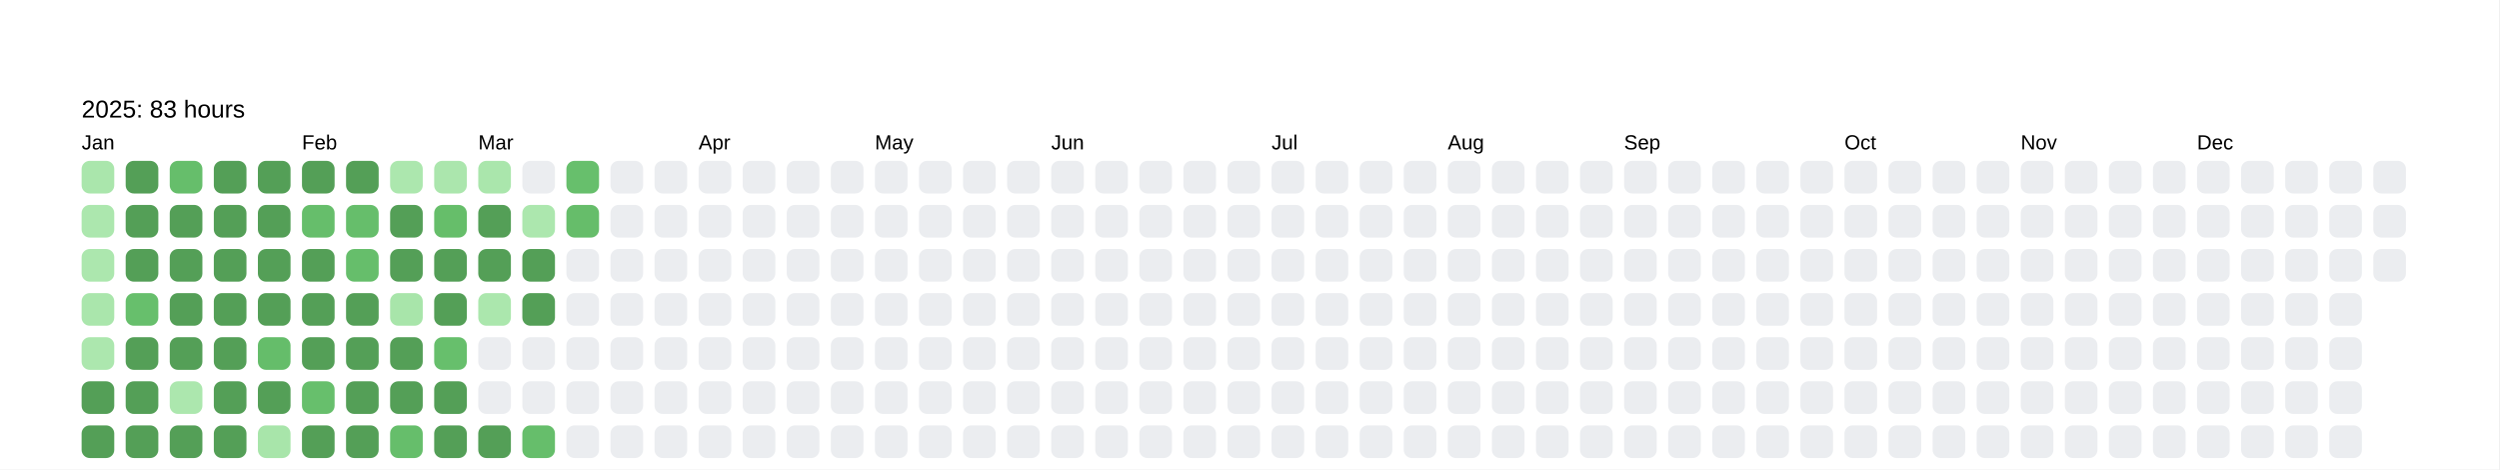
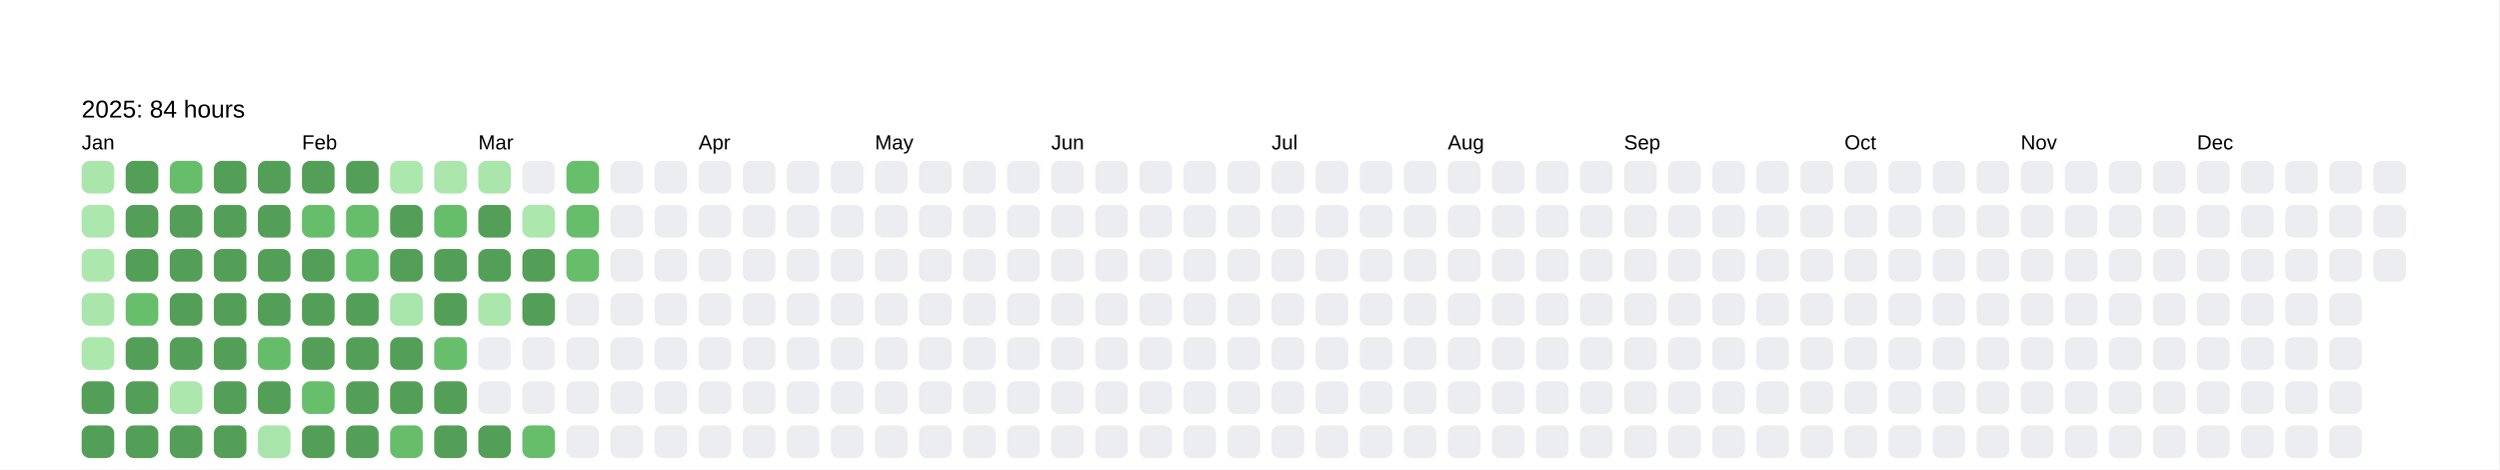
<svg xmlns="http://www.w3.org/2000/svg" baseProfile="full" height="57.5mm" version="1.1" viewBox="0,0,306.2,57.5" width="306.2mm">
  <defs />
  <rect fill="#FFFFFF" height="57.5" width="306.2" x="0" y="0" />
  <text fill="#000000" style="font-size:6px; font-family:Arial; font-weight:bold;" x="10" y="10" />
-   <text fill="#000000" style="font-size:3px; font-family:Arial;" x="10" y="14.4">2025: 83 hours</text>
+   <text fill="#000000" style="font-size:3px; font-family:Arial;" x="10" y="14.4">2025: 84 hours</text>
  <text fill="#000000" style="font-size:2.5px; font-family:Arial" x="10" y="18.3">Jan</text>
  <rect fill="#aae6ac" height="4" rx="1" ry="1" width="4" x="10" y="19.7" />
  <rect fill="#ace7ae" height="4" rx="1" ry="1" width="4" x="10" y="25.1" />
  <rect fill="#ace7ae" height="4" rx="1" ry="1" width="4" x="10" y="30.5" />
  <rect fill="#aae6ac" height="4" rx="1" ry="1" width="4" x="10" y="35.9" />
  <rect fill="#ace7ae" height="4" rx="1" ry="1" width="4" x="10" y="41.3" />
  <rect fill="#549F57" height="4" rx="1" ry="1" width="4" x="10" y="46.7" />
  <rect fill="#549F57" height="4" rx="1" ry="1" width="4" x="10" y="52.1" />
  <rect fill="#549F57" height="4" rx="1" ry="1" width="4" x="15.4" y="19.7" />
  <rect fill="#549F57" height="4" rx="1" ry="1" width="4" x="15.4" y="25.1" />
  <rect fill="#549F57" height="4" rx="1" ry="1" width="4" x="15.4" y="30.5" />
  <rect fill="#67bf6c" height="4" rx="1" ry="1" width="4" x="15.4" y="35.9" />
  <rect fill="#549F57" height="4" rx="1" ry="1" width="4" x="15.4" y="41.3" />
  <rect fill="#549F57" height="4" rx="1" ry="1" width="4" x="15.4" y="46.7" />
  <rect fill="#549F57" height="4" rx="1" ry="1" width="4" x="15.4" y="52.1" />
  <rect fill="#66be6b" height="4" rx="1" ry="1" width="4" x="20.8" y="19.7" />
  <rect fill="#549F57" height="4" rx="1" ry="1" width="4" x="20.8" y="25.1" />
  <rect fill="#549F57" height="4" rx="1" ry="1" width="4" x="20.8" y="30.5" />
  <rect fill="#549F57" height="4" rx="1" ry="1" width="4" x="20.8" y="35.9" />
  <rect fill="#549F57" height="4" rx="1" ry="1" width="4" x="20.8" y="41.3" />
  <rect fill="#ace7ae" height="4" rx="1" ry="1" width="4" x="20.8" y="46.7" />
  <rect fill="#549F57" height="4" rx="1" ry="1" width="4" x="20.8" y="52.1" />
  <rect fill="#549F57" height="4" rx="1" ry="1" width="4" x="26.2" y="19.7" />
  <rect fill="#549F57" height="4" rx="1" ry="1" width="4" x="26.2" y="25.1" />
  <rect fill="#549F57" height="4" rx="1" ry="1" width="4" x="26.2" y="30.5" />
  <rect fill="#549F57" height="4" rx="1" ry="1" width="4" x="26.2" y="35.9" />
  <rect fill="#549F57" height="4" rx="1" ry="1" width="4" x="26.2" y="41.3" />
  <rect fill="#549F57" height="4" rx="1" ry="1" width="4" x="26.2" y="46.7" />
  <rect fill="#549F57" height="4" rx="1" ry="1" width="4" x="26.2" y="52.1" />
  <rect fill="#549F57" height="4" rx="1" ry="1" width="4" x="31.6" y="19.7" />
  <rect fill="#549F57" height="4" rx="1" ry="1" width="4" x="31.6" y="25.1" />
  <rect fill="#549F57" height="4" rx="1" ry="1" width="4" x="31.6" y="30.5" />
  <rect fill="#549F57" height="4" rx="1" ry="1" width="4" x="31.6" y="35.9" />
  <rect fill="#65bd6a" height="4" rx="1" ry="1" width="4" x="31.6" y="41.3" />
  <rect fill="#549F57" height="4" rx="1" ry="1" width="4" x="31.6" y="46.7" />
  <rect fill="#a8e5aa" height="4" rx="1" ry="1" width="4" x="31.6" y="52.1" />
  <text fill="#000000" style="font-size:2.5px; font-family:Arial" x="37.0" y="18.3">Feb</text>
  <rect fill="#549F57" height="4" rx="1" ry="1" width="4" x="37.0" y="19.7" />
  <rect fill="#66be6b" height="4" rx="1" ry="1" width="4" x="37.0" y="25.1" />
  <rect fill="#549F57" height="4" rx="1" ry="1" width="4" x="37.0" y="30.5" />
  <rect fill="#549F57" height="4" rx="1" ry="1" width="4" x="37.0" y="35.9" />
  <rect fill="#549F57" height="4" rx="1" ry="1" width="4" x="37.0" y="41.3" />
  <rect fill="#67bf6c" height="4" rx="1" ry="1" width="4" x="37.0" y="46.7" />
  <rect fill="#549F57" height="4" rx="1" ry="1" width="4" x="37.0" y="52.1" />
  <rect fill="#549F57" height="4" rx="1" ry="1" width="4" x="42.4" y="19.7" />
  <rect fill="#66be6b" height="4" rx="1" ry="1" width="4" x="42.4" y="25.1" />
  <rect fill="#66be6b" height="4" rx="1" ry="1" width="4" x="42.4" y="30.5" />
  <rect fill="#549F57" height="4" rx="1" ry="1" width="4" x="42.4" y="35.9" />
  <rect fill="#549F57" height="4" rx="1" ry="1" width="4" x="42.4" y="41.3" />
  <rect fill="#549F57" height="4" rx="1" ry="1" width="4" x="42.4" y="46.7" />
  <rect fill="#549F57" height="4" rx="1" ry="1" width="4" x="42.4" y="52.1" />
  <rect fill="#ace7ae" height="4" rx="1" ry="1" width="4" x="47.8" y="19.7" />
  <rect fill="#549F57" height="4" rx="1" ry="1" width="4" x="47.8" y="25.1" />
  <rect fill="#549F57" height="4" rx="1" ry="1" width="4" x="47.8" y="30.5" />
  <rect fill="#a8e5aa" height="4" rx="1" ry="1" width="4" x="47.8" y="35.9" />
  <rect fill="#549F57" height="4" rx="1" ry="1" width="4" x="47.8" y="41.3" />
  <rect fill="#549F57" height="4" rx="1" ry="1" width="4" x="47.8" y="46.7" />
  <rect fill="#66be6b" height="4" rx="1" ry="1" width="4" x="47.8" y="52.1" />
  <rect fill="#abe6ad" height="4" rx="1" ry="1" width="4" x="53.2" y="19.7" />
  <rect fill="#66be6a" height="4" rx="1" ry="1" width="4" x="53.2" y="25.1" />
  <rect fill="#549F57" height="4" rx="1" ry="1" width="4" x="53.2" y="30.5" />
  <rect fill="#549F57" height="4" rx="1" ry="1" width="4" x="53.2" y="35.9" />
  <rect fill="#67bf6c" height="4" rx="1" ry="1" width="4" x="53.2" y="41.3" />
  <rect fill="#549F57" height="4" rx="1" ry="1" width="4" x="53.2" y="46.7" />
  <rect fill="#549F57" height="4" rx="1" ry="1" width="4" x="53.2" y="52.1" />
  <text fill="#000000" style="font-size:2.5px; font-family:Arial" x="58.6" y="18.3">Mar</text>
  <rect fill="#aae6ac" height="4" rx="1" ry="1" width="4" x="58.6" y="19.7" />
  <rect fill="#549F57" height="4" rx="1" ry="1" width="4" x="58.6" y="25.1" />
  <rect fill="#549F57" height="4" rx="1" ry="1" width="4" x="58.6" y="30.5" />
  <rect fill="#abe7ad" height="4" rx="1" ry="1" width="4" x="58.6" y="35.9" />
  <rect fill="#EBEDF0" height="4" rx="1" ry="1" width="4" x="58.6" y="41.3" />
  <rect fill="#EBEDF0" height="4" rx="1" ry="1" width="4" x="58.6" y="46.7" />
  <rect fill="#549F57" height="4" rx="1" ry="1" width="4" x="58.6" y="52.1" />
  <rect fill="#EBEDF0" height="4" rx="1" ry="1" width="4" x="64" y="19.7" />
  <rect fill="#ace7ae" height="4" rx="1" ry="1" width="4" x="64" y="25.1" />
  <rect fill="#549F57" height="4" rx="1" ry="1" width="4" x="64" y="30.5" />
  <rect fill="#549F57" height="4" rx="1" ry="1" width="4" x="64" y="35.9" />
  <rect fill="#EBEDF0" height="4" rx="1" ry="1" width="4" x="64" y="41.3" />
  <rect fill="#EBEDF0" height="4" rx="1" ry="1" width="4" x="64" y="46.7" />
  <rect fill="#66be6b" height="4" rx="1" ry="1" width="4" x="64" y="52.1" />
  <rect fill="#67bf6c" height="4" rx="1" ry="1" width="4" x="69.4" y="19.7" />
  <rect fill="#66bd6a" height="4" rx="1" ry="1" width="4" x="69.4" y="25.1" />
-   <rect fill="#EBEDF0" height="4" rx="1" ry="1" width="4" x="69.4" y="30.5" />
+   <rect fill="#66be6b" height="4" rx="1" ry="1" width="4" x="69.4" y="30.5" />
  <rect fill="#EBEDF0" height="4" rx="1" ry="1" width="4" x="69.4" y="35.9" />
  <rect fill="#EBEDF0" height="4" rx="1" ry="1" width="4" x="69.4" y="41.3" />
  <rect fill="#EBEDF0" height="4" rx="1" ry="1" width="4" x="69.4" y="46.7" />
  <rect fill="#EBEDF0" height="4" rx="1" ry="1" width="4" x="69.4" y="52.1" />
  <rect fill="#EBEDF0" height="4" rx="1" ry="1" width="4" x="74.8" y="19.7" />
  <rect fill="#EBEDF0" height="4" rx="1" ry="1" width="4" x="74.8" y="25.1" />
  <rect fill="#EBEDF0" height="4" rx="1" ry="1" width="4" x="74.8" y="30.5" />
  <rect fill="#EBEDF0" height="4" rx="1" ry="1" width="4" x="74.8" y="35.9" />
  <rect fill="#EBEDF0" height="4" rx="1" ry="1" width="4" x="74.8" y="41.3" />
  <rect fill="#EBEDF0" height="4" rx="1" ry="1" width="4" x="74.8" y="46.7" />
  <rect fill="#EBEDF0" height="4" rx="1" ry="1" width="4" x="74.8" y="52.1" />
  <rect fill="#EBEDF0" height="4" rx="1" ry="1" width="4" x="80.2" y="19.7" />
  <rect fill="#EBEDF0" height="4" rx="1" ry="1" width="4" x="80.2" y="25.1" />
  <rect fill="#EBEDF0" height="4" rx="1" ry="1" width="4" x="80.2" y="30.5" />
  <rect fill="#EBEDF0" height="4" rx="1" ry="1" width="4" x="80.2" y="35.9" />
  <rect fill="#EBEDF0" height="4" rx="1" ry="1" width="4" x="80.2" y="41.3" />
  <rect fill="#EBEDF0" height="4" rx="1" ry="1" width="4" x="80.2" y="46.7" />
  <rect fill="#EBEDF0" height="4" rx="1" ry="1" width="4" x="80.2" y="52.1" />
  <text fill="#000000" style="font-size:2.5px; font-family:Arial" x="85.6" y="18.3">Apr</text>
  <rect fill="#EBEDF0" height="4" rx="1" ry="1" width="4" x="85.6" y="19.7" />
  <rect fill="#EBEDF0" height="4" rx="1" ry="1" width="4" x="85.6" y="25.1" />
  <rect fill="#EBEDF0" height="4" rx="1" ry="1" width="4" x="85.6" y="30.5" />
  <rect fill="#EBEDF0" height="4" rx="1" ry="1" width="4" x="85.6" y="35.9" />
  <rect fill="#EBEDF0" height="4" rx="1" ry="1" width="4" x="85.6" y="41.3" />
  <rect fill="#EBEDF0" height="4" rx="1" ry="1" width="4" x="85.6" y="46.7" />
  <rect fill="#EBEDF0" height="4" rx="1" ry="1" width="4" x="85.6" y="52.1" />
  <rect fill="#EBEDF0" height="4" rx="1" ry="1" width="4" x="91" y="19.7" />
  <rect fill="#EBEDF0" height="4" rx="1" ry="1" width="4" x="91" y="25.1" />
  <rect fill="#EBEDF0" height="4" rx="1" ry="1" width="4" x="91" y="30.5" />
  <rect fill="#EBEDF0" height="4" rx="1" ry="1" width="4" x="91" y="35.9" />
  <rect fill="#EBEDF0" height="4" rx="1" ry="1" width="4" x="91" y="41.3" />
  <rect fill="#EBEDF0" height="4" rx="1" ry="1" width="4" x="91" y="46.7" />
  <rect fill="#EBEDF0" height="4" rx="1" ry="1" width="4" x="91" y="52.1" />
  <rect fill="#EBEDF0" height="4" rx="1" ry="1" width="4" x="96.4" y="19.7" />
  <rect fill="#EBEDF0" height="4" rx="1" ry="1" width="4" x="96.4" y="25.1" />
  <rect fill="#EBEDF0" height="4" rx="1" ry="1" width="4" x="96.4" y="30.5" />
  <rect fill="#EBEDF0" height="4" rx="1" ry="1" width="4" x="96.4" y="35.9" />
  <rect fill="#EBEDF0" height="4" rx="1" ry="1" width="4" x="96.4" y="41.3" />
  <rect fill="#EBEDF0" height="4" rx="1" ry="1" width="4" x="96.4" y="46.7" />
  <rect fill="#EBEDF0" height="4" rx="1" ry="1" width="4" x="96.4" y="52.1" />
  <rect fill="#EBEDF0" height="4" rx="1" ry="1" width="4" x="101.8" y="19.7" />
  <rect fill="#EBEDF0" height="4" rx="1" ry="1" width="4" x="101.8" y="25.1" />
  <rect fill="#EBEDF0" height="4" rx="1" ry="1" width="4" x="101.8" y="30.5" />
  <rect fill="#EBEDF0" height="4" rx="1" ry="1" width="4" x="101.8" y="35.9" />
  <rect fill="#EBEDF0" height="4" rx="1" ry="1" width="4" x="101.8" y="41.3" />
  <rect fill="#EBEDF0" height="4" rx="1" ry="1" width="4" x="101.8" y="46.7" />
  <rect fill="#EBEDF0" height="4" rx="1" ry="1" width="4" x="101.8" y="52.1" />
  <text fill="#000000" style="font-size:2.5px; font-family:Arial" x="107.2" y="18.3">May</text>
  <rect fill="#EBEDF0" height="4" rx="1" ry="1" width="4" x="107.2" y="19.7" />
  <rect fill="#EBEDF0" height="4" rx="1" ry="1" width="4" x="107.2" y="25.1" />
  <rect fill="#EBEDF0" height="4" rx="1" ry="1" width="4" x="107.2" y="30.5" />
  <rect fill="#EBEDF0" height="4" rx="1" ry="1" width="4" x="107.2" y="35.9" />
  <rect fill="#EBEDF0" height="4" rx="1" ry="1" width="4" x="107.2" y="41.3" />
  <rect fill="#EBEDF0" height="4" rx="1" ry="1" width="4" x="107.2" y="46.7" />
  <rect fill="#EBEDF0" height="4" rx="1" ry="1" width="4" x="107.2" y="52.1" />
  <rect fill="#EBEDF0" height="4" rx="1" ry="1" width="4" x="112.6" y="19.7" />
  <rect fill="#EBEDF0" height="4" rx="1" ry="1" width="4" x="112.6" y="25.1" />
  <rect fill="#EBEDF0" height="4" rx="1" ry="1" width="4" x="112.6" y="30.5" />
  <rect fill="#EBEDF0" height="4" rx="1" ry="1" width="4" x="112.6" y="35.9" />
  <rect fill="#EBEDF0" height="4" rx="1" ry="1" width="4" x="112.6" y="41.3" />
  <rect fill="#EBEDF0" height="4" rx="1" ry="1" width="4" x="112.6" y="46.7" />
  <rect fill="#EBEDF0" height="4" rx="1" ry="1" width="4" x="112.6" y="52.1" />
  <rect fill="#EBEDF0" height="4" rx="1" ry="1" width="4" x="118" y="19.7" />
  <rect fill="#EBEDF0" height="4" rx="1" ry="1" width="4" x="118" y="25.1" />
  <rect fill="#EBEDF0" height="4" rx="1" ry="1" width="4" x="118" y="30.5" />
  <rect fill="#EBEDF0" height="4" rx="1" ry="1" width="4" x="118" y="35.9" />
  <rect fill="#EBEDF0" height="4" rx="1" ry="1" width="4" x="118" y="41.3" />
  <rect fill="#EBEDF0" height="4" rx="1" ry="1" width="4" x="118" y="46.7" />
  <rect fill="#EBEDF0" height="4" rx="1" ry="1" width="4" x="118" y="52.1" />
  <rect fill="#EBEDF0" height="4" rx="1" ry="1" width="4" x="123.4" y="19.7" />
  <rect fill="#EBEDF0" height="4" rx="1" ry="1" width="4" x="123.4" y="25.1" />
  <rect fill="#EBEDF0" height="4" rx="1" ry="1" width="4" x="123.4" y="30.5" />
  <rect fill="#EBEDF0" height="4" rx="1" ry="1" width="4" x="123.4" y="35.9" />
  <rect fill="#EBEDF0" height="4" rx="1" ry="1" width="4" x="123.4" y="41.3" />
  <rect fill="#EBEDF0" height="4" rx="1" ry="1" width="4" x="123.4" y="46.7" />
  <rect fill="#EBEDF0" height="4" rx="1" ry="1" width="4" x="123.4" y="52.1" />
  <text fill="#000000" style="font-size:2.5px; font-family:Arial" x="128.8" y="18.3">Jun</text>
  <rect fill="#EBEDF0" height="4" rx="1" ry="1" width="4" x="128.8" y="19.7" />
  <rect fill="#EBEDF0" height="4" rx="1" ry="1" width="4" x="128.8" y="25.1" />
  <rect fill="#EBEDF0" height="4" rx="1" ry="1" width="4" x="128.8" y="30.5" />
  <rect fill="#EBEDF0" height="4" rx="1" ry="1" width="4" x="128.8" y="35.9" />
  <rect fill="#EBEDF0" height="4" rx="1" ry="1" width="4" x="128.8" y="41.3" />
  <rect fill="#EBEDF0" height="4" rx="1" ry="1" width="4" x="128.8" y="46.7" />
  <rect fill="#EBEDF0" height="4" rx="1" ry="1" width="4" x="128.8" y="52.1" />
  <rect fill="#EBEDF0" height="4" rx="1" ry="1" width="4" x="134.2" y="19.7" />
  <rect fill="#EBEDF0" height="4" rx="1" ry="1" width="4" x="134.2" y="25.1" />
  <rect fill="#EBEDF0" height="4" rx="1" ry="1" width="4" x="134.2" y="30.5" />
  <rect fill="#EBEDF0" height="4" rx="1" ry="1" width="4" x="134.2" y="35.9" />
  <rect fill="#EBEDF0" height="4" rx="1" ry="1" width="4" x="134.2" y="41.3" />
  <rect fill="#EBEDF0" height="4" rx="1" ry="1" width="4" x="134.2" y="46.7" />
  <rect fill="#EBEDF0" height="4" rx="1" ry="1" width="4" x="134.2" y="52.1" />
  <rect fill="#EBEDF0" height="4" rx="1" ry="1" width="4" x="139.6" y="19.7" />
  <rect fill="#EBEDF0" height="4" rx="1" ry="1" width="4" x="139.6" y="25.1" />
  <rect fill="#EBEDF0" height="4" rx="1" ry="1" width="4" x="139.6" y="30.5" />
  <rect fill="#EBEDF0" height="4" rx="1" ry="1" width="4" x="139.6" y="35.9" />
  <rect fill="#EBEDF0" height="4" rx="1" ry="1" width="4" x="139.6" y="41.3" />
  <rect fill="#EBEDF0" height="4" rx="1" ry="1" width="4" x="139.6" y="46.7" />
  <rect fill="#EBEDF0" height="4" rx="1" ry="1" width="4" x="139.6" y="52.1" />
  <rect fill="#EBEDF0" height="4" rx="1" ry="1" width="4" x="145" y="19.7" />
  <rect fill="#EBEDF0" height="4" rx="1" ry="1" width="4" x="145" y="25.1" />
  <rect fill="#EBEDF0" height="4" rx="1" ry="1" width="4" x="145" y="30.5" />
  <rect fill="#EBEDF0" height="4" rx="1" ry="1" width="4" x="145" y="35.9" />
  <rect fill="#EBEDF0" height="4" rx="1" ry="1" width="4" x="145" y="41.3" />
  <rect fill="#EBEDF0" height="4" rx="1" ry="1" width="4" x="145" y="46.7" />
  <rect fill="#EBEDF0" height="4" rx="1" ry="1" width="4" x="145" y="52.1" />
  <rect fill="#EBEDF0" height="4" rx="1" ry="1" width="4" x="150.4" y="19.7" />
  <rect fill="#EBEDF0" height="4" rx="1" ry="1" width="4" x="150.4" y="25.1" />
  <rect fill="#EBEDF0" height="4" rx="1" ry="1" width="4" x="150.4" y="30.5" />
  <rect fill="#EBEDF0" height="4" rx="1" ry="1" width="4" x="150.4" y="35.9" />
  <rect fill="#EBEDF0" height="4" rx="1" ry="1" width="4" x="150.4" y="41.3" />
  <rect fill="#EBEDF0" height="4" rx="1" ry="1" width="4" x="150.4" y="46.7" />
  <rect fill="#EBEDF0" height="4" rx="1" ry="1" width="4" x="150.4" y="52.1" />
  <text fill="#000000" style="font-size:2.5px; font-family:Arial" x="155.8" y="18.3">Jul</text>
  <rect fill="#EBEDF0" height="4" rx="1" ry="1" width="4" x="155.8" y="19.7" />
  <rect fill="#EBEDF0" height="4" rx="1" ry="1" width="4" x="155.8" y="25.1" />
  <rect fill="#EBEDF0" height="4" rx="1" ry="1" width="4" x="155.8" y="30.5" />
  <rect fill="#EBEDF0" height="4" rx="1" ry="1" width="4" x="155.8" y="35.9" />
  <rect fill="#EBEDF0" height="4" rx="1" ry="1" width="4" x="155.8" y="41.3" />
  <rect fill="#EBEDF0" height="4" rx="1" ry="1" width="4" x="155.8" y="46.7" />
  <rect fill="#EBEDF0" height="4" rx="1" ry="1" width="4" x="155.8" y="52.1" />
  <rect fill="#EBEDF0" height="4" rx="1" ry="1" width="4" x="161.2" y="19.7" />
  <rect fill="#EBEDF0" height="4" rx="1" ry="1" width="4" x="161.2" y="25.1" />
  <rect fill="#EBEDF0" height="4" rx="1" ry="1" width="4" x="161.2" y="30.5" />
  <rect fill="#EBEDF0" height="4" rx="1" ry="1" width="4" x="161.2" y="35.9" />
  <rect fill="#EBEDF0" height="4" rx="1" ry="1" width="4" x="161.2" y="41.3" />
  <rect fill="#EBEDF0" height="4" rx="1" ry="1" width="4" x="161.2" y="46.7" />
  <rect fill="#EBEDF0" height="4" rx="1" ry="1" width="4" x="161.2" y="52.1" />
  <rect fill="#EBEDF0" height="4" rx="1" ry="1" width="4" x="166.6" y="19.7" />
  <rect fill="#EBEDF0" height="4" rx="1" ry="1" width="4" x="166.6" y="25.1" />
  <rect fill="#EBEDF0" height="4" rx="1" ry="1" width="4" x="166.6" y="30.5" />
  <rect fill="#EBEDF0" height="4" rx="1" ry="1" width="4" x="166.6" y="35.9" />
  <rect fill="#EBEDF0" height="4" rx="1" ry="1" width="4" x="166.6" y="41.3" />
  <rect fill="#EBEDF0" height="4" rx="1" ry="1" width="4" x="166.6" y="46.7" />
  <rect fill="#EBEDF0" height="4" rx="1" ry="1" width="4" x="166.6" y="52.1" />
  <rect fill="#EBEDF0" height="4" rx="1" ry="1" width="4" x="172" y="19.7" />
  <rect fill="#EBEDF0" height="4" rx="1" ry="1" width="4" x="172" y="25.1" />
  <rect fill="#EBEDF0" height="4" rx="1" ry="1" width="4" x="172" y="30.5" />
  <rect fill="#EBEDF0" height="4" rx="1" ry="1" width="4" x="172" y="35.9" />
  <rect fill="#EBEDF0" height="4" rx="1" ry="1" width="4" x="172" y="41.3" />
  <rect fill="#EBEDF0" height="4" rx="1" ry="1" width="4" x="172" y="46.7" />
  <rect fill="#EBEDF0" height="4" rx="1" ry="1" width="4" x="172" y="52.1" />
  <text fill="#000000" style="font-size:2.5px; font-family:Arial" x="177.4" y="18.3">Aug</text>
  <rect fill="#EBEDF0" height="4" rx="1" ry="1" width="4" x="177.4" y="19.7" />
  <rect fill="#EBEDF0" height="4" rx="1" ry="1" width="4" x="177.4" y="25.1" />
  <rect fill="#EBEDF0" height="4" rx="1" ry="1" width="4" x="177.4" y="30.5" />
  <rect fill="#EBEDF0" height="4" rx="1" ry="1" width="4" x="177.4" y="35.9" />
  <rect fill="#EBEDF0" height="4" rx="1" ry="1" width="4" x="177.4" y="41.3" />
  <rect fill="#EBEDF0" height="4" rx="1" ry="1" width="4" x="177.4" y="46.7" />
  <rect fill="#EBEDF0" height="4" rx="1" ry="1" width="4" x="177.4" y="52.1" />
  <rect fill="#EBEDF0" height="4" rx="1" ry="1" width="4" x="182.8" y="19.7" />
  <rect fill="#EBEDF0" height="4" rx="1" ry="1" width="4" x="182.8" y="25.1" />
  <rect fill="#EBEDF0" height="4" rx="1" ry="1" width="4" x="182.8" y="30.5" />
  <rect fill="#EBEDF0" height="4" rx="1" ry="1" width="4" x="182.8" y="35.9" />
  <rect fill="#EBEDF0" height="4" rx="1" ry="1" width="4" x="182.8" y="41.3" />
  <rect fill="#EBEDF0" height="4" rx="1" ry="1" width="4" x="182.8" y="46.7" />
  <rect fill="#EBEDF0" height="4" rx="1" ry="1" width="4" x="182.8" y="52.1" />
  <rect fill="#EBEDF0" height="4" rx="1" ry="1" width="4" x="188.2" y="19.7" />
  <rect fill="#EBEDF0" height="4" rx="1" ry="1" width="4" x="188.2" y="25.1" />
  <rect fill="#EBEDF0" height="4" rx="1" ry="1" width="4" x="188.2" y="30.5" />
  <rect fill="#EBEDF0" height="4" rx="1" ry="1" width="4" x="188.2" y="35.9" />
  <rect fill="#EBEDF0" height="4" rx="1" ry="1" width="4" x="188.2" y="41.3" />
  <rect fill="#EBEDF0" height="4" rx="1" ry="1" width="4" x="188.2" y="46.7" />
  <rect fill="#EBEDF0" height="4" rx="1" ry="1" width="4" x="188.2" y="52.1" />
  <rect fill="#EBEDF0" height="4" rx="1" ry="1" width="4" x="193.6" y="19.7" />
  <rect fill="#EBEDF0" height="4" rx="1" ry="1" width="4" x="193.6" y="25.1" />
  <rect fill="#EBEDF0" height="4" rx="1" ry="1" width="4" x="193.6" y="30.5" />
  <rect fill="#EBEDF0" height="4" rx="1" ry="1" width="4" x="193.6" y="35.9" />
  <rect fill="#EBEDF0" height="4" rx="1" ry="1" width="4" x="193.6" y="41.3" />
  <rect fill="#EBEDF0" height="4" rx="1" ry="1" width="4" x="193.6" y="46.7" />
  <rect fill="#EBEDF0" height="4" rx="1" ry="1" width="4" x="193.6" y="52.1" />
  <text fill="#000000" style="font-size:2.5px; font-family:Arial" x="199" y="18.3">Sep</text>
  <rect fill="#EBEDF0" height="4" rx="1" ry="1" width="4" x="199" y="19.7" />
  <rect fill="#EBEDF0" height="4" rx="1" ry="1" width="4" x="199" y="25.1" />
  <rect fill="#EBEDF0" height="4" rx="1" ry="1" width="4" x="199" y="30.5" />
  <rect fill="#EBEDF0" height="4" rx="1" ry="1" width="4" x="199" y="35.9" />
  <rect fill="#EBEDF0" height="4" rx="1" ry="1" width="4" x="199" y="41.3" />
  <rect fill="#EBEDF0" height="4" rx="1" ry="1" width="4" x="199" y="46.7" />
  <rect fill="#EBEDF0" height="4" rx="1" ry="1" width="4" x="199" y="52.1" />
  <rect fill="#EBEDF0" height="4" rx="1" ry="1" width="4" x="204.4" y="19.7" />
  <rect fill="#EBEDF0" height="4" rx="1" ry="1" width="4" x="204.4" y="25.1" />
  <rect fill="#EBEDF0" height="4" rx="1" ry="1" width="4" x="204.4" y="30.5" />
  <rect fill="#EBEDF0" height="4" rx="1" ry="1" width="4" x="204.4" y="35.9" />
  <rect fill="#EBEDF0" height="4" rx="1" ry="1" width="4" x="204.4" y="41.3" />
  <rect fill="#EBEDF0" height="4" rx="1" ry="1" width="4" x="204.4" y="46.7" />
  <rect fill="#EBEDF0" height="4" rx="1" ry="1" width="4" x="204.4" y="52.1" />
  <rect fill="#EBEDF0" height="4" rx="1" ry="1" width="4" x="209.8" y="19.7" />
  <rect fill="#EBEDF0" height="4" rx="1" ry="1" width="4" x="209.8" y="25.1" />
  <rect fill="#EBEDF0" height="4" rx="1" ry="1" width="4" x="209.8" y="30.5" />
  <rect fill="#EBEDF0" height="4" rx="1" ry="1" width="4" x="209.8" y="35.9" />
  <rect fill="#EBEDF0" height="4" rx="1" ry="1" width="4" x="209.8" y="41.3" />
  <rect fill="#EBEDF0" height="4" rx="1" ry="1" width="4" x="209.8" y="46.7" />
  <rect fill="#EBEDF0" height="4" rx="1" ry="1" width="4" x="209.8" y="52.1" />
  <rect fill="#EBEDF0" height="4" rx="1" ry="1" width="4" x="215.2" y="19.7" />
  <rect fill="#EBEDF0" height="4" rx="1" ry="1" width="4" x="215.2" y="25.1" />
  <rect fill="#EBEDF0" height="4" rx="1" ry="1" width="4" x="215.2" y="30.5" />
  <rect fill="#EBEDF0" height="4" rx="1" ry="1" width="4" x="215.2" y="35.9" />
  <rect fill="#EBEDF0" height="4" rx="1" ry="1" width="4" x="215.2" y="41.3" />
  <rect fill="#EBEDF0" height="4" rx="1" ry="1" width="4" x="215.2" y="46.7" />
  <rect fill="#EBEDF0" height="4" rx="1" ry="1" width="4" x="215.2" y="52.1" />
  <rect fill="#EBEDF0" height="4" rx="1" ry="1" width="4" x="220.6" y="19.7" />
  <rect fill="#EBEDF0" height="4" rx="1" ry="1" width="4" x="220.6" y="25.1" />
  <rect fill="#EBEDF0" height="4" rx="1" ry="1" width="4" x="220.6" y="30.5" />
  <rect fill="#EBEDF0" height="4" rx="1" ry="1" width="4" x="220.6" y="35.9" />
  <rect fill="#EBEDF0" height="4" rx="1" ry="1" width="4" x="220.6" y="41.3" />
  <rect fill="#EBEDF0" height="4" rx="1" ry="1" width="4" x="220.6" y="46.7" />
  <rect fill="#EBEDF0" height="4" rx="1" ry="1" width="4" x="220.6" y="52.1" />
  <text fill="#000000" style="font-size:2.5px; font-family:Arial" x="226" y="18.3">Oct</text>
  <rect fill="#EBEDF0" height="4" rx="1" ry="1" width="4" x="226" y="19.7" />
  <rect fill="#EBEDF0" height="4" rx="1" ry="1" width="4" x="226" y="25.1" />
  <rect fill="#EBEDF0" height="4" rx="1" ry="1" width="4" x="226" y="30.5" />
  <rect fill="#EBEDF0" height="4" rx="1" ry="1" width="4" x="226" y="35.9" />
  <rect fill="#EBEDF0" height="4" rx="1" ry="1" width="4" x="226" y="41.3" />
  <rect fill="#EBEDF0" height="4" rx="1" ry="1" width="4" x="226" y="46.7" />
  <rect fill="#EBEDF0" height="4" rx="1" ry="1" width="4" x="226" y="52.1" />
  <rect fill="#EBEDF0" height="4" rx="1" ry="1" width="4" x="231.4" y="19.7" />
  <rect fill="#EBEDF0" height="4" rx="1" ry="1" width="4" x="231.4" y="25.1" />
  <rect fill="#EBEDF0" height="4" rx="1" ry="1" width="4" x="231.4" y="30.5" />
  <rect fill="#EBEDF0" height="4" rx="1" ry="1" width="4" x="231.4" y="35.9" />
  <rect fill="#EBEDF0" height="4" rx="1" ry="1" width="4" x="231.4" y="41.3" />
  <rect fill="#EBEDF0" height="4" rx="1" ry="1" width="4" x="231.4" y="46.7" />
  <rect fill="#EBEDF0" height="4" rx="1" ry="1" width="4" x="231.4" y="52.1" />
  <rect fill="#EBEDF0" height="4" rx="1" ry="1" width="4" x="236.8" y="19.7" />
  <rect fill="#EBEDF0" height="4" rx="1" ry="1" width="4" x="236.8" y="25.1" />
  <rect fill="#EBEDF0" height="4" rx="1" ry="1" width="4" x="236.8" y="30.5" />
  <rect fill="#EBEDF0" height="4" rx="1" ry="1" width="4" x="236.8" y="35.9" />
  <rect fill="#EBEDF0" height="4" rx="1" ry="1" width="4" x="236.8" y="41.3" />
  <rect fill="#EBEDF0" height="4" rx="1" ry="1" width="4" x="236.8" y="46.7" />
  <rect fill="#EBEDF0" height="4" rx="1" ry="1" width="4" x="236.8" y="52.1" />
  <rect fill="#EBEDF0" height="4" rx="1" ry="1" width="4" x="242.2" y="19.7" />
  <rect fill="#EBEDF0" height="4" rx="1" ry="1" width="4" x="242.2" y="25.1" />
  <rect fill="#EBEDF0" height="4" rx="1" ry="1" width="4" x="242.2" y="30.5" />
  <rect fill="#EBEDF0" height="4" rx="1" ry="1" width="4" x="242.2" y="35.9" />
  <rect fill="#EBEDF0" height="4" rx="1" ry="1" width="4" x="242.2" y="41.3" />
  <rect fill="#EBEDF0" height="4" rx="1" ry="1" width="4" x="242.2" y="46.7" />
  <rect fill="#EBEDF0" height="4" rx="1" ry="1" width="4" x="242.2" y="52.1" />
  <text fill="#000000" style="font-size:2.5px; font-family:Arial" x="247.6" y="18.3">Nov</text>
  <rect fill="#EBEDF0" height="4" rx="1" ry="1" width="4" x="247.6" y="19.7" />
  <rect fill="#EBEDF0" height="4" rx="1" ry="1" width="4" x="247.6" y="25.1" />
  <rect fill="#EBEDF0" height="4" rx="1" ry="1" width="4" x="247.6" y="30.5" />
  <rect fill="#EBEDF0" height="4" rx="1" ry="1" width="4" x="247.6" y="35.9" />
  <rect fill="#EBEDF0" height="4" rx="1" ry="1" width="4" x="247.6" y="41.3" />
  <rect fill="#EBEDF0" height="4" rx="1" ry="1" width="4" x="247.6" y="46.7" />
  <rect fill="#EBEDF0" height="4" rx="1" ry="1" width="4" x="247.6" y="52.1" />
  <rect fill="#EBEDF0" height="4" rx="1" ry="1" width="4" x="253" y="19.7" />
  <rect fill="#EBEDF0" height="4" rx="1" ry="1" width="4" x="253" y="25.1" />
  <rect fill="#EBEDF0" height="4" rx="1" ry="1" width="4" x="253" y="30.5" />
  <rect fill="#EBEDF0" height="4" rx="1" ry="1" width="4" x="253" y="35.9" />
  <rect fill="#EBEDF0" height="4" rx="1" ry="1" width="4" x="253" y="41.3" />
  <rect fill="#EBEDF0" height="4" rx="1" ry="1" width="4" x="253" y="46.7" />
  <rect fill="#EBEDF0" height="4" rx="1" ry="1" width="4" x="253" y="52.1" />
  <rect fill="#EBEDF0" height="4" rx="1" ry="1" width="4" x="258.4" y="19.7" />
  <rect fill="#EBEDF0" height="4" rx="1" ry="1" width="4" x="258.4" y="25.1" />
  <rect fill="#EBEDF0" height="4" rx="1" ry="1" width="4" x="258.4" y="30.5" />
  <rect fill="#EBEDF0" height="4" rx="1" ry="1" width="4" x="258.4" y="35.9" />
  <rect fill="#EBEDF0" height="4" rx="1" ry="1" width="4" x="258.4" y="41.3" />
  <rect fill="#EBEDF0" height="4" rx="1" ry="1" width="4" x="258.4" y="46.7" />
  <rect fill="#EBEDF0" height="4" rx="1" ry="1" width="4" x="258.4" y="52.1" />
  <rect fill="#EBEDF0" height="4" rx="1" ry="1" width="4" x="263.8" y="19.7" />
  <rect fill="#EBEDF0" height="4" rx="1" ry="1" width="4" x="263.8" y="25.1" />
  <rect fill="#EBEDF0" height="4" rx="1" ry="1" width="4" x="263.8" y="30.5" />
  <rect fill="#EBEDF0" height="4" rx="1" ry="1" width="4" x="263.8" y="35.9" />
  <rect fill="#EBEDF0" height="4" rx="1" ry="1" width="4" x="263.8" y="41.3" />
  <rect fill="#EBEDF0" height="4" rx="1" ry="1" width="4" x="263.8" y="46.7" />
  <rect fill="#EBEDF0" height="4" rx="1" ry="1" width="4" x="263.8" y="52.1" />
  <text fill="#000000" style="font-size:2.5px; font-family:Arial" x="269.2" y="18.3">Dec</text>
  <rect fill="#EBEDF0" height="4" rx="1" ry="1" width="4" x="269.2" y="19.7" />
  <rect fill="#EBEDF0" height="4" rx="1" ry="1" width="4" x="269.2" y="25.1" />
  <rect fill="#EBEDF0" height="4" rx="1" ry="1" width="4" x="269.2" y="30.5" />
  <rect fill="#EBEDF0" height="4" rx="1" ry="1" width="4" x="269.2" y="35.9" />
  <rect fill="#EBEDF0" height="4" rx="1" ry="1" width="4" x="269.2" y="41.3" />
  <rect fill="#EBEDF0" height="4" rx="1" ry="1" width="4" x="269.2" y="46.7" />
  <rect fill="#EBEDF0" height="4" rx="1" ry="1" width="4" x="269.2" y="52.1" />
  <rect fill="#EBEDF0" height="4" rx="1" ry="1" width="4" x="274.6" y="19.7" />
  <rect fill="#EBEDF0" height="4" rx="1" ry="1" width="4" x="274.6" y="25.1" />
  <rect fill="#EBEDF0" height="4" rx="1" ry="1" width="4" x="274.6" y="30.5" />
  <rect fill="#EBEDF0" height="4" rx="1" ry="1" width="4" x="274.6" y="35.9" />
  <rect fill="#EBEDF0" height="4" rx="1" ry="1" width="4" x="274.6" y="41.3" />
  <rect fill="#EBEDF0" height="4" rx="1" ry="1" width="4" x="274.6" y="46.7" />
  <rect fill="#EBEDF0" height="4" rx="1" ry="1" width="4" x="274.6" y="52.1" />
  <rect fill="#EBEDF0" height="4" rx="1" ry="1" width="4" x="280" y="19.7" />
  <rect fill="#EBEDF0" height="4" rx="1" ry="1" width="4" x="280" y="25.1" />
  <rect fill="#EBEDF0" height="4" rx="1" ry="1" width="4" x="280" y="30.5" />
  <rect fill="#EBEDF0" height="4" rx="1" ry="1" width="4" x="280" y="35.9" />
  <rect fill="#EBEDF0" height="4" rx="1" ry="1" width="4" x="280" y="41.3" />
  <rect fill="#EBEDF0" height="4" rx="1" ry="1" width="4" x="280" y="46.7" />
  <rect fill="#EBEDF0" height="4" rx="1" ry="1" width="4" x="280" y="52.1" />
  <rect fill="#EBEDF0" height="4" rx="1" ry="1" width="4" x="285.4" y="19.7" />
  <rect fill="#EBEDF0" height="4" rx="1" ry="1" width="4" x="285.4" y="25.1" />
  <rect fill="#EBEDF0" height="4" rx="1" ry="1" width="4" x="285.4" y="30.5" />
  <rect fill="#EBEDF0" height="4" rx="1" ry="1" width="4" x="285.4" y="35.9" />
  <rect fill="#EBEDF0" height="4" rx="1" ry="1" width="4" x="285.4" y="41.3" />
  <rect fill="#EBEDF0" height="4" rx="1" ry="1" width="4" x="285.4" y="46.7" />
  <rect fill="#EBEDF0" height="4" rx="1" ry="1" width="4" x="285.4" y="52.1" />
  <rect fill="#EBEDF0" height="4" rx="1" ry="1" width="4" x="290.8" y="19.7" />
  <rect fill="#EBEDF0" height="4" rx="1" ry="1" width="4" x="290.8" y="25.1" />
  <rect fill="#EBEDF0" height="4" rx="1" ry="1" width="4" x="290.8" y="30.5" />
</svg>
